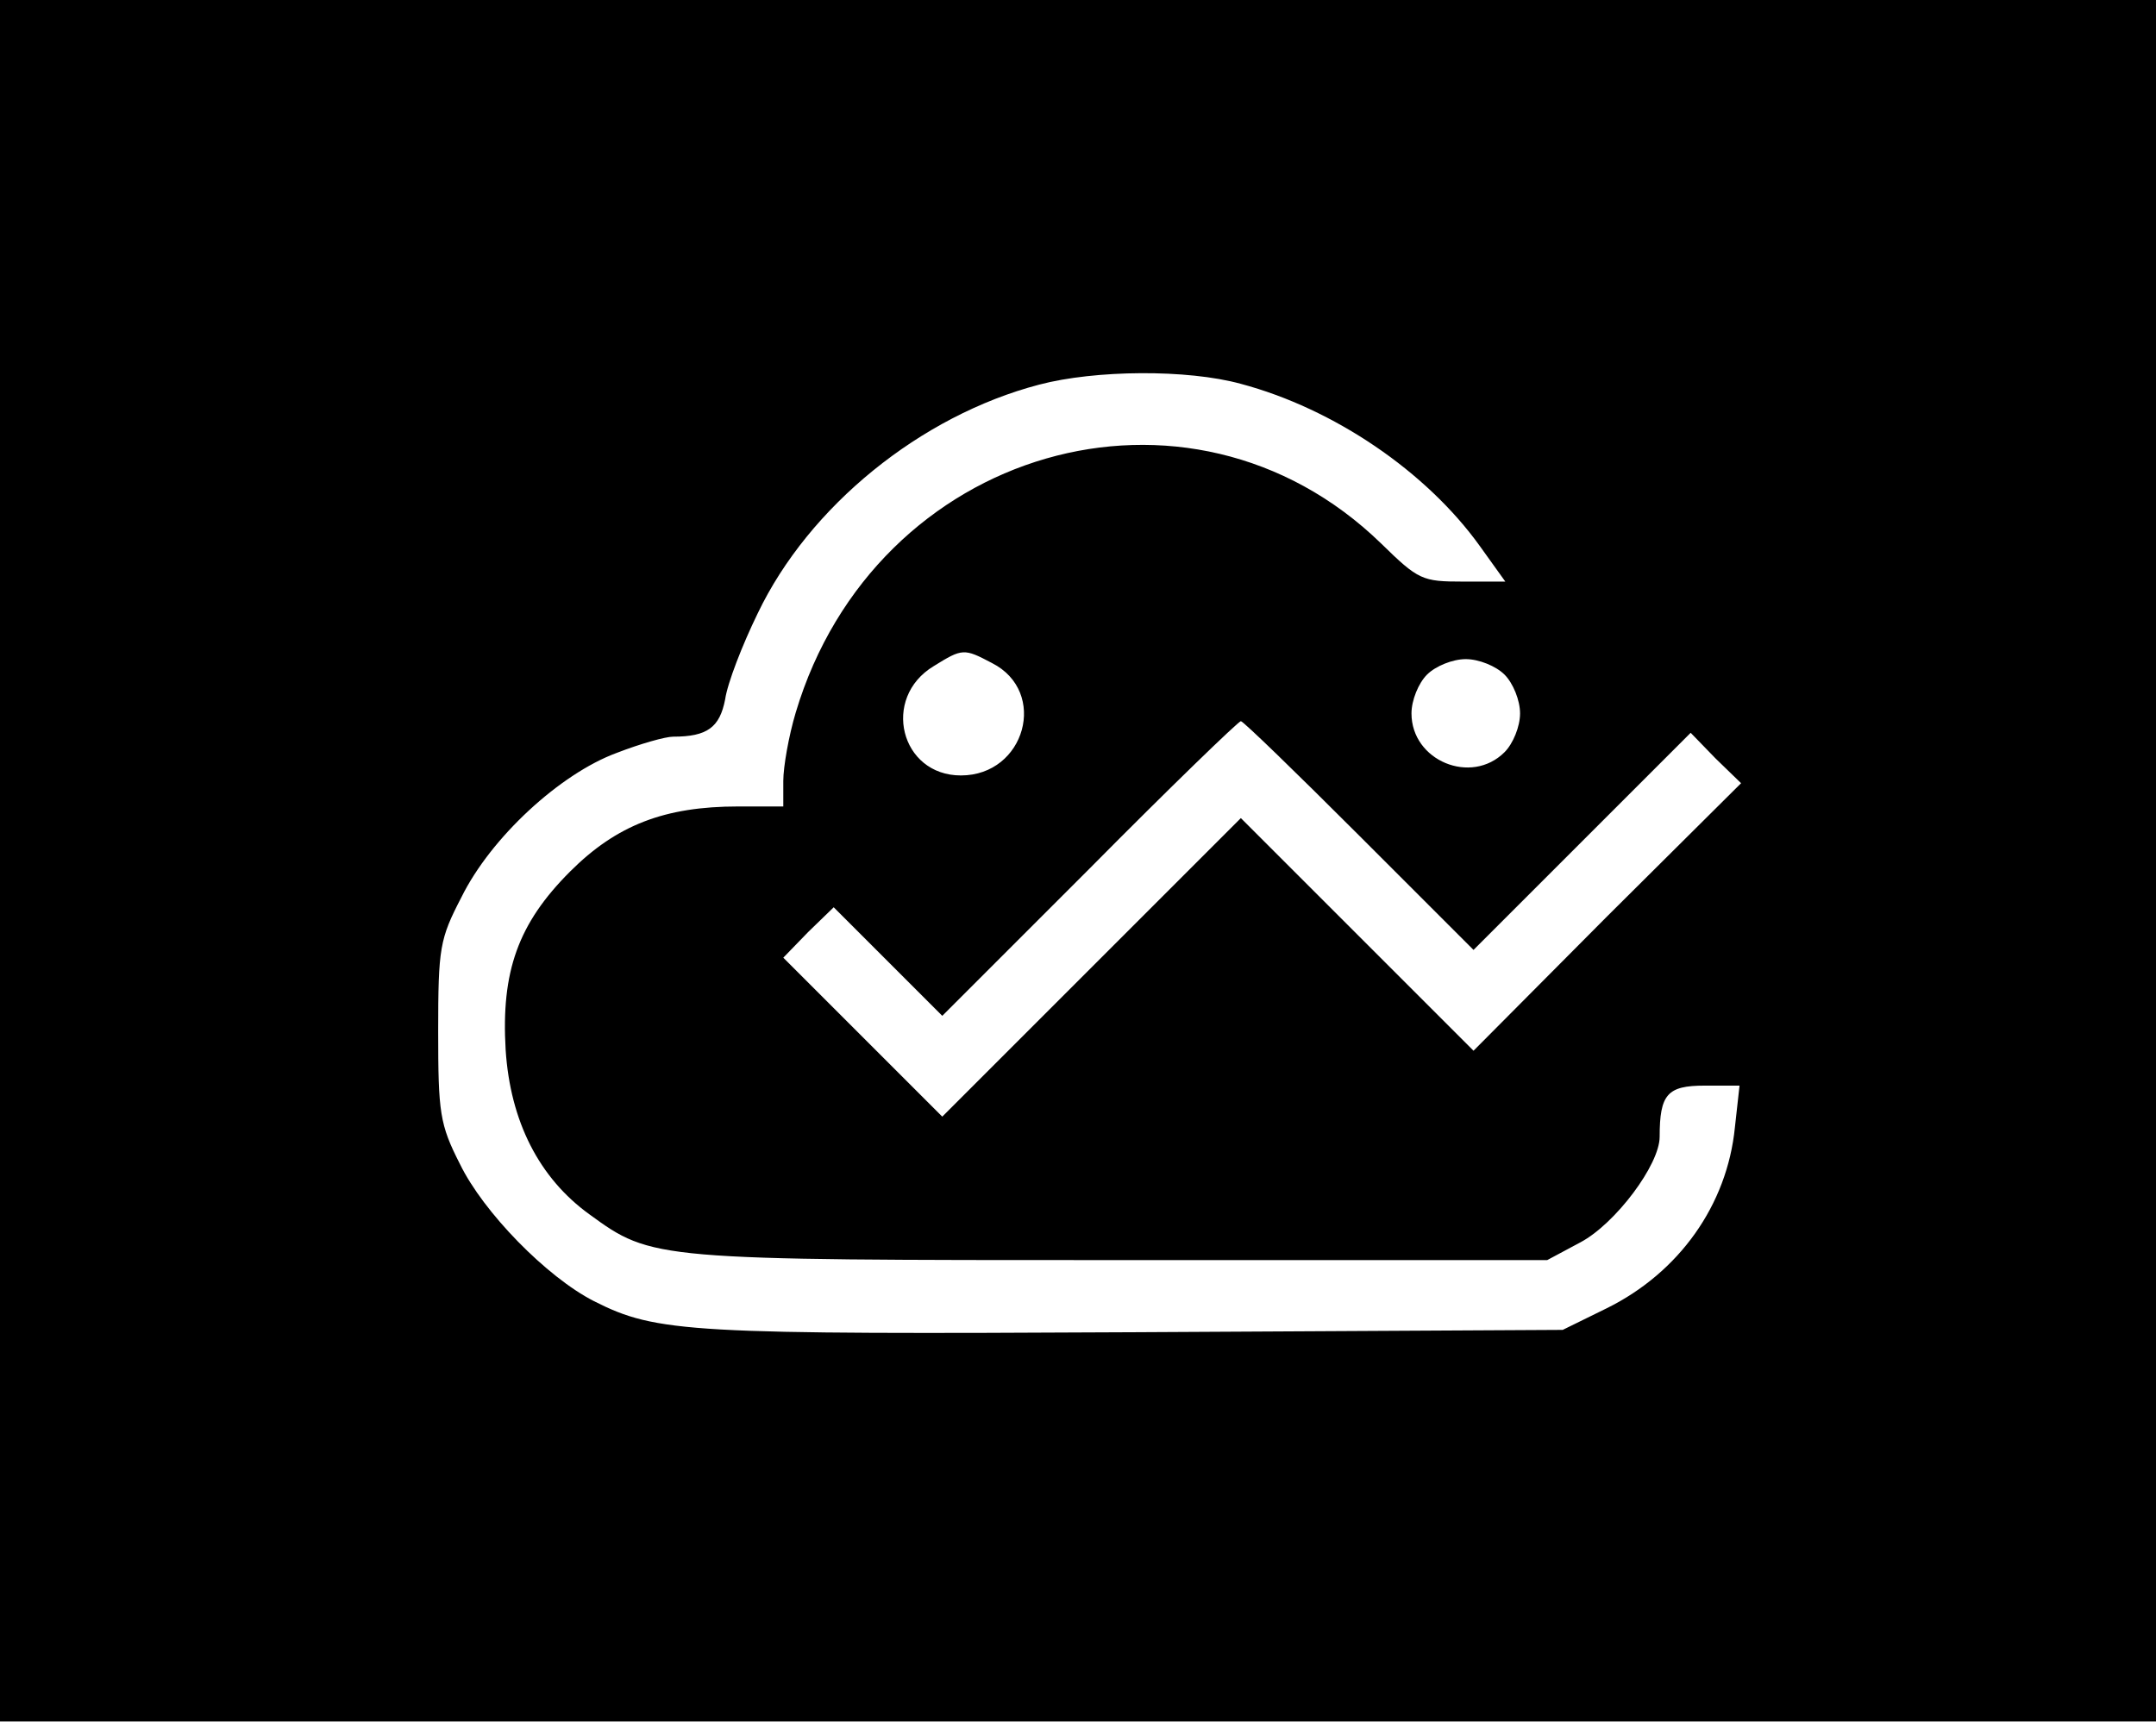
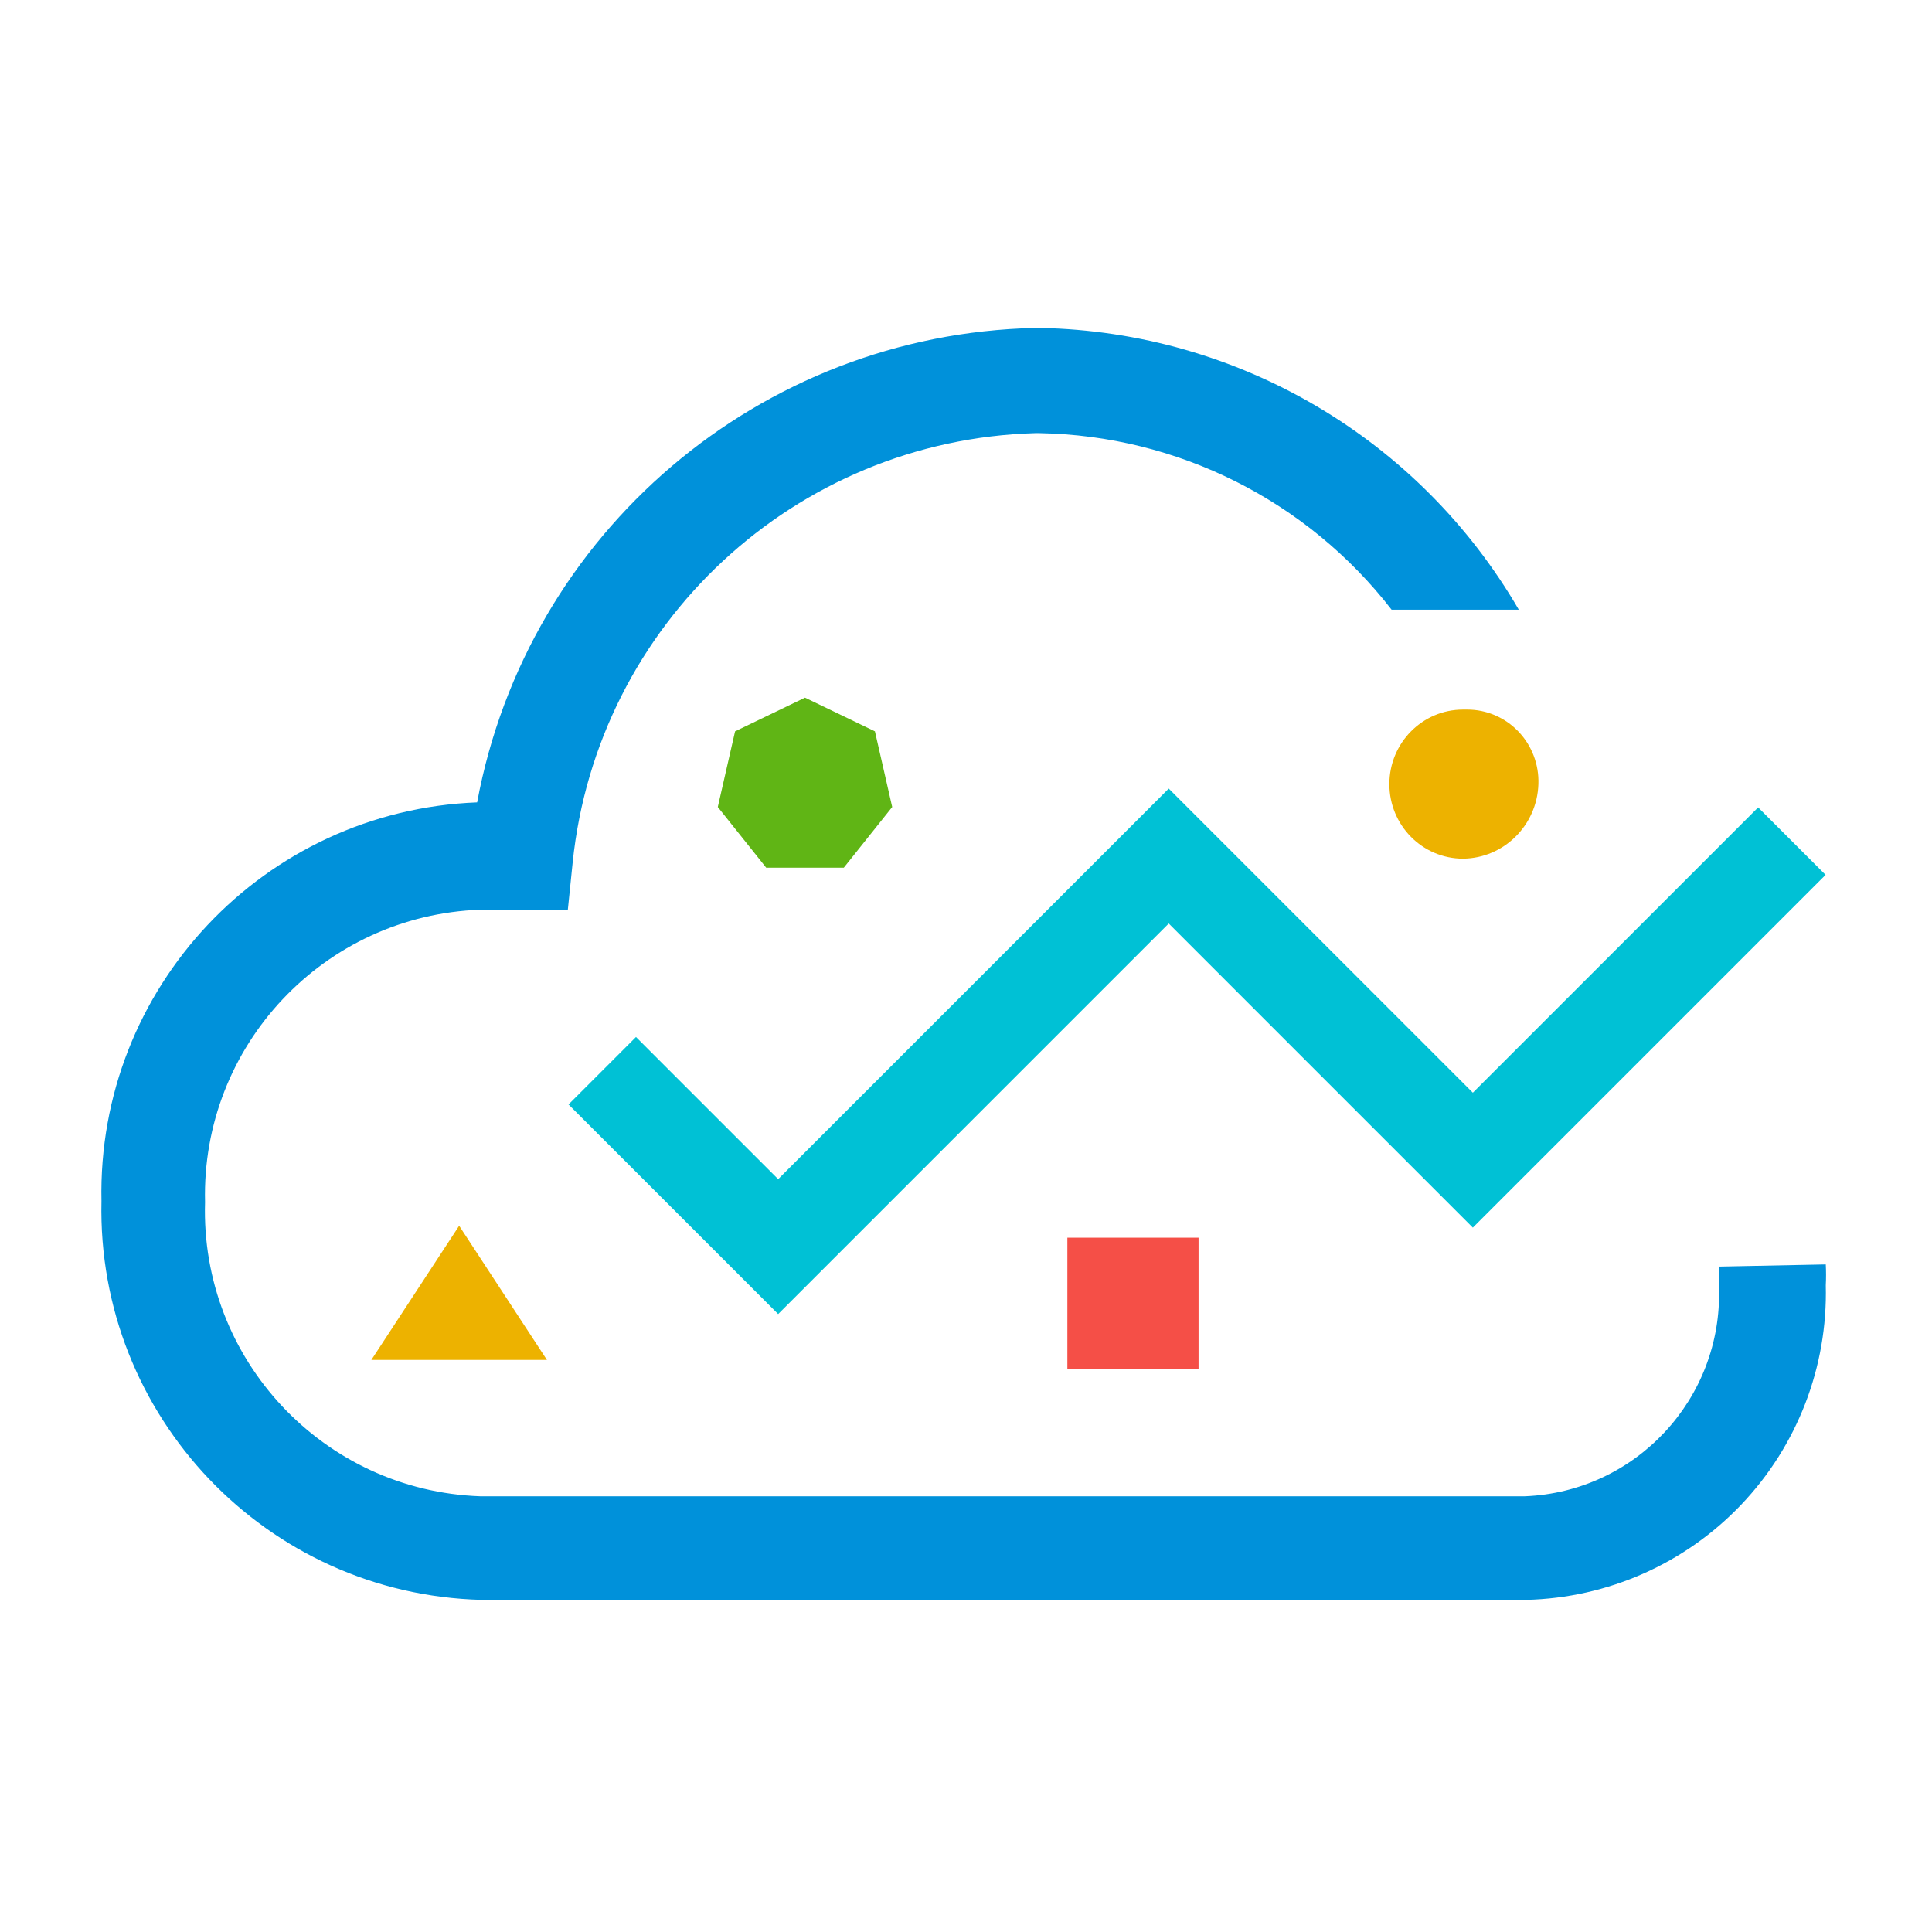
- <svg xmlns="http://www.w3.org/2000/svg" version="1.0" width="278pt" height="222pt" viewBox="0 0 278 222" preserveAspectRatio="xMidYMid meet">
-   <g transform="translate(0,222) scale(0.1,-0.1)" fill="#000000" stroke="none">
-     <path d="M0 1110 l0 -1110 1390 0 1390 0 0 1110 0 1110 -1390 0 -1390 0 0 -1110z m1600 615 c120 -32 239 -113 308 -209 l33 -46 -55 0 c-52 0 -57 2 -105 49 -248 241 -653 124 -755 -218 -9 -30 -16 -70 -16 -88 l0 -33 -58 0 c-95 0 -157 -24 -217 -84 -67 -67 -89 -129 -83 -230 6 -92 43 -165 108 -212 81 -59 83 -59 685 -59 l550 0 43 23 c45 24 102 100 102 136 0 55 10 66 58 66 l45 0 -6 -54 c-10 -100 -72 -187 -165 -233 l-57 -28 -550 -3 c-576 -3 -618 -1 -699 40 -61 31 -143 115 -173 177 -26 51 -28 66 -28 171 0 108 2 119 30 173 38 77 127 159 200 186 31 12 63 21 73 21 44 0 60 12 67 48 3 21 22 70 42 111 66 138 210 255 363 295 72 19 191 20 260 1z m-321 -360 c73 -37 43 -145 -40 -145 -78 0 -103 100 -35 141 37 23 39 23 75 4z m661 -15 c11 -11 20 -33 20 -50 0 -17 -9 -39 -20 -50 -43 -43 -120 -11 -120 50 0 17 9 39 20 50 11 11 33 20 50 20 17 0 39 -9 50 -20z m-188 -207 l148 -148 140 140 140 140 32 -33 33 -32 -173 -172 -172 -173 -150 150 -150 150 -193 -193 -192 -192 -103 103 -102 102 32 33 33 32 70 -70 70 -70 190 190 c104 105 192 190 195 190 3 0 71 -66 152 -147z" />
-   </g>
+ <svg xmlns="http://www.w3.org/2000/svg" width="324" height="324" viewBox="0 0 324 324" fill="none">
+   <path d="M288.277 212.41C288.277 213.58 288.277 214.75 288.277 215.92C288.885 234.561 274.333 250.198 255.697 250.93H80.557C54.215 250.001 33.578 227.956 34.387 201.61C33.729 175.368 54.323 153.489 80.557 152.56H95.227L96.037 144.64C100.174 104.577 133.357 73.781 173.617 72.64H174.337C197.486 73.055 219.199 83.945 233.377 102.25H254.707C238.059 73.581 207.663 55.67 174.517 55H173.527C127.459 56.055 88.437 89.256 80.017 134.56C44.289 135.927 16.254 165.684 17.017 201.43C16.211 237.467 44.703 267.367 80.737 268.3H255.967C269.621 267.97 282.585 262.227 292.004 252.335C301.423 242.444 306.525 229.215 306.187 215.56C306.247 214.391 306.247 213.219 306.187 212.05L288.277 212.41Z" fill="#0091DA" />
+   <path d="M257.993 131.5C258.107 128.225 256.9 125.043 254.649 122.686C252.399 120.328 249.298 118.998 246.058 119H245.356C238.532 119 233 124.596 233 131.5C233 138.404 238.532 144 245.356 144C252.197 143.928 257.767 138.417 257.993 131.5Z" fill="#EDB200" />
+   <rect x="179" y="207.561" width="22" height="22" fill="#F54F47" />
+   <path d="M77 205.561L91.722 228.061H62.278L77 205.561Z" fill="#EDB200" />
+   <path d="M135 117L146.727 122.648L149.624 135.338L141.508 145.515H128.492L120.376 135.338L123.273 122.648L135 117Z" fill="#60B515" />
+   <path fill-rule="evenodd" clip-rule="evenodd" d="M306.156 146.718L247 205.874L196 154.874L130.5 220.374L95.343 185.218L106.656 173.904L130.5 197.747L196 132.247L247 183.247L294.843 135.404L306.156 146.718Z" fill="#00C1D5" />
</svg>
